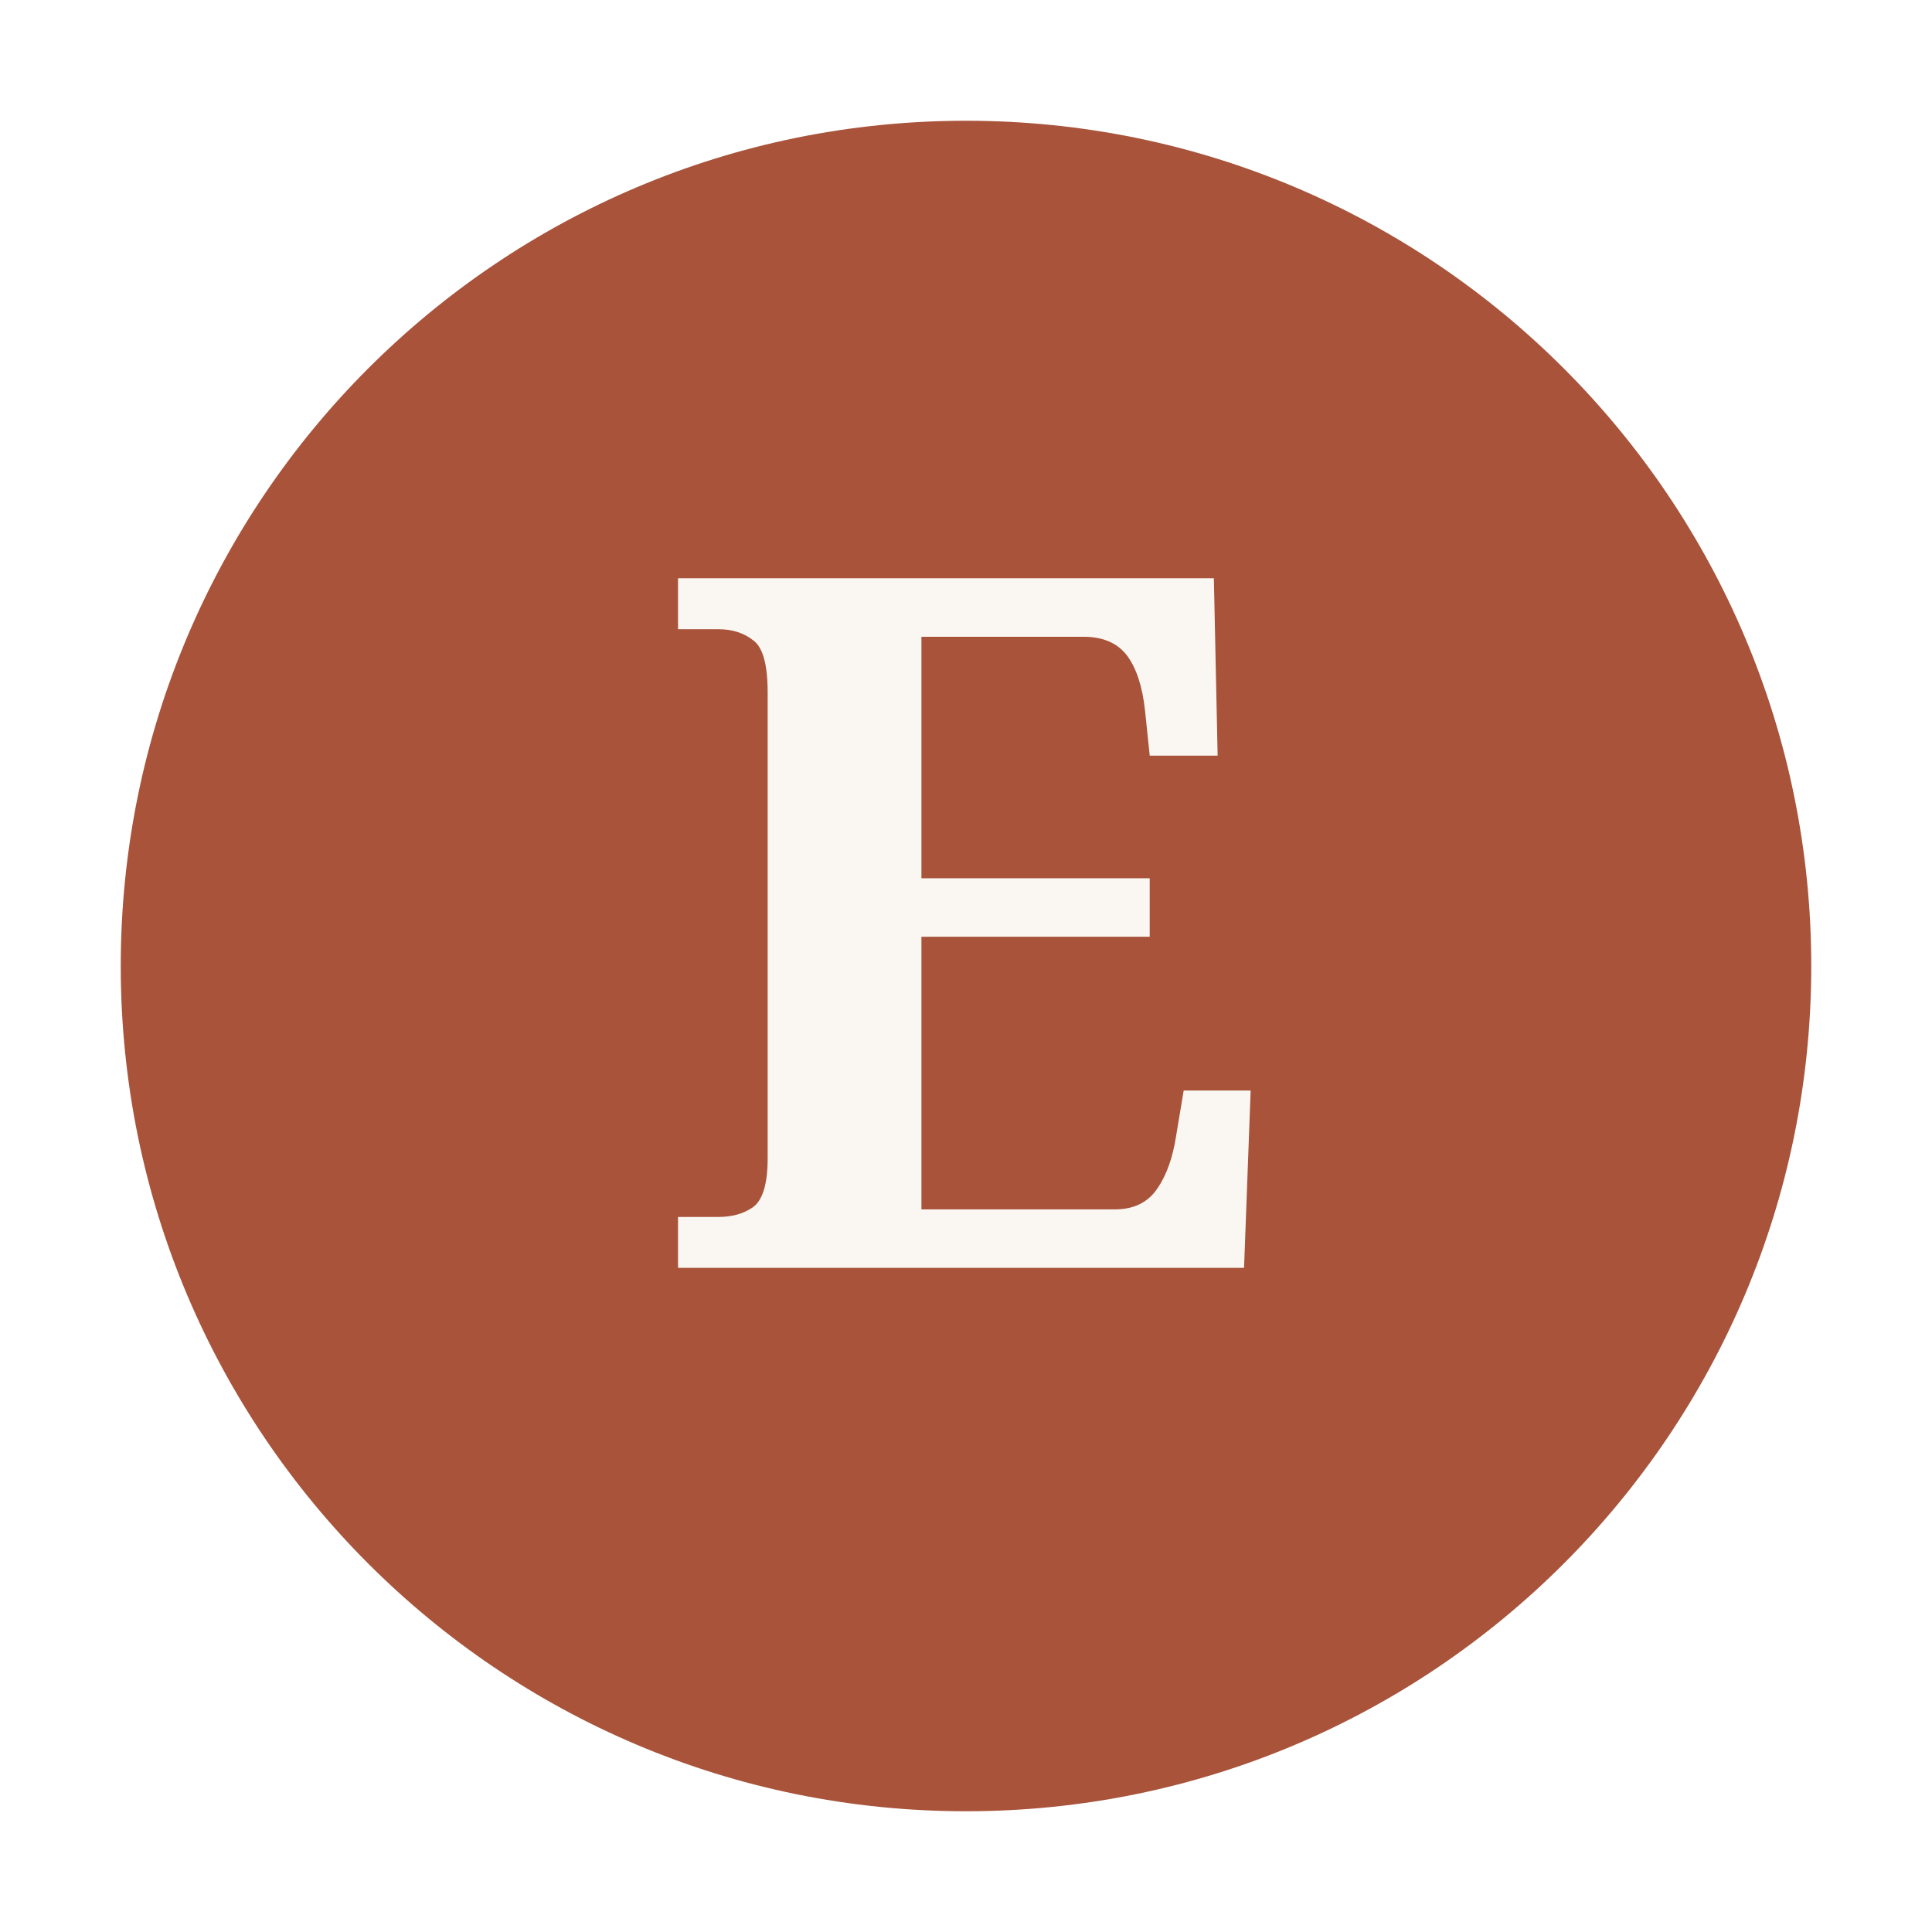
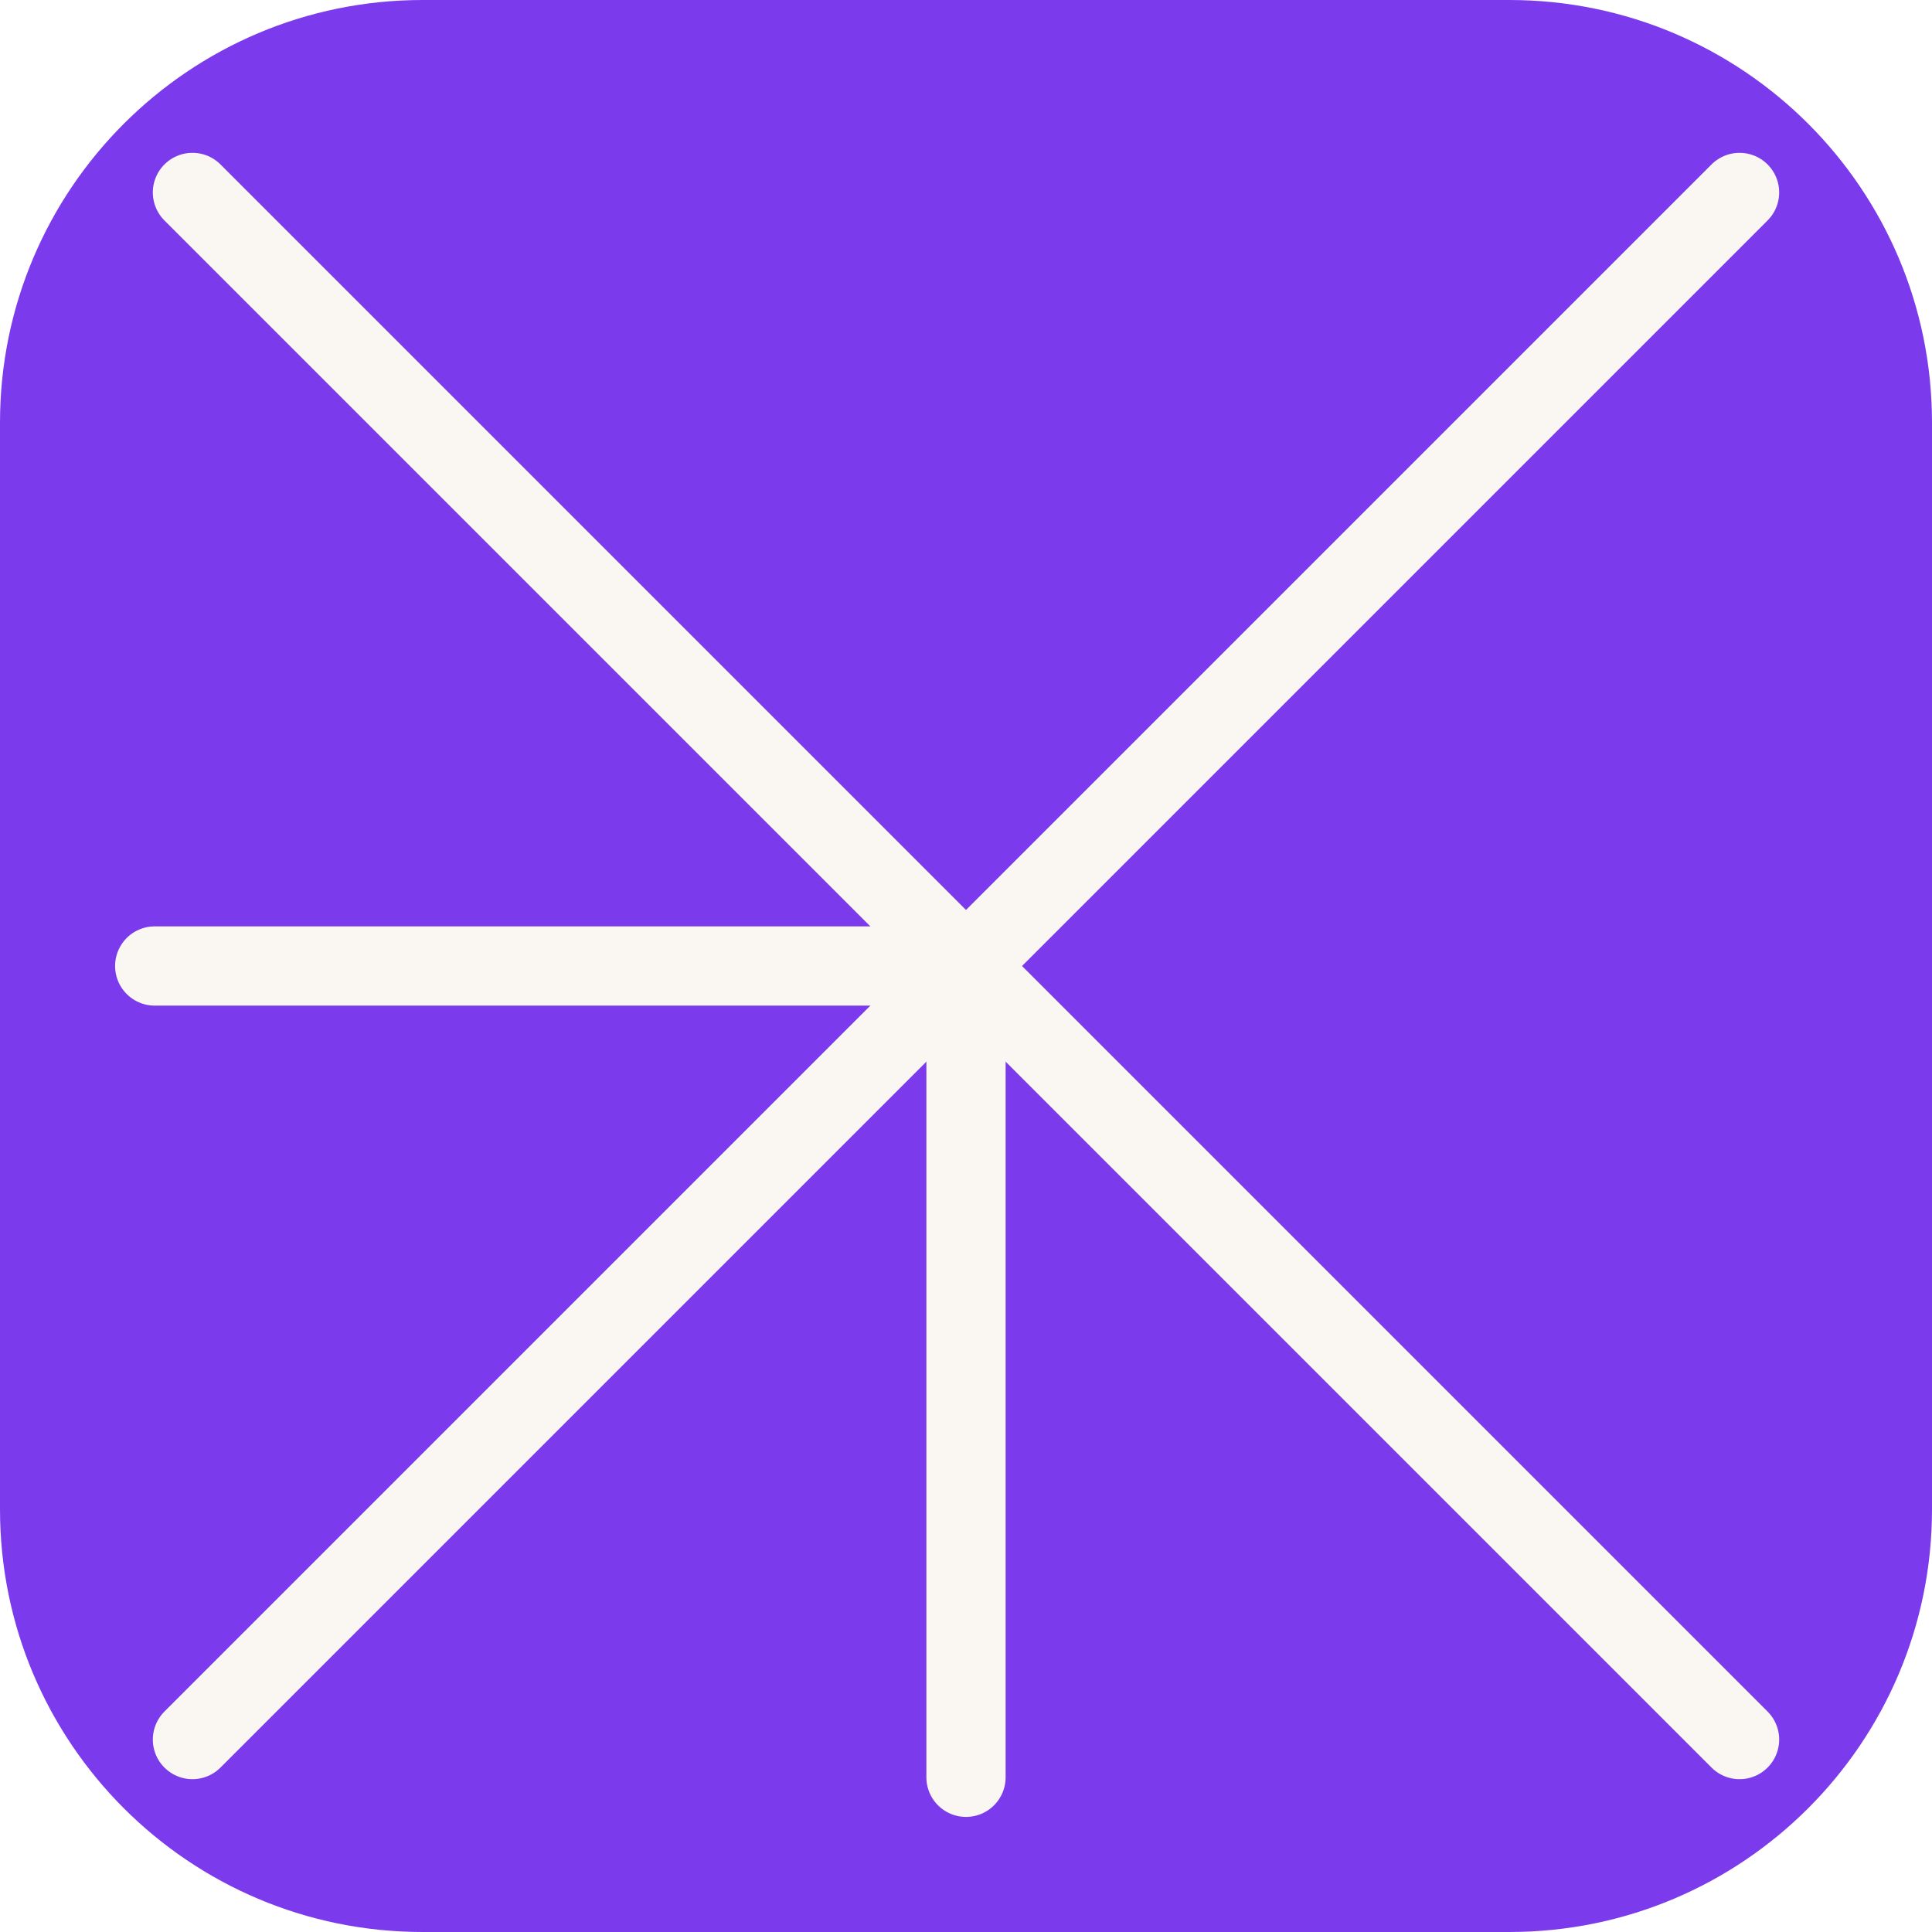
- <svg xmlns="http://www.w3.org/2000/svg" viewBox="0 0 32 32">
-   <circle cx="16" cy="16" r="14" fill="#a8533a" />
-   <text x="16" y="21" text-anchor="middle" fill="#faf7f2" font-family="serif" font-size="16" font-weight="600">E</text>
+ <svg xmlns="http://www.w3.org/2000/svg" viewBox="0 0 1024 1024" width="1024" height="1024">
+   <rect width="1024" height="1024" rx="224" fill="#7c3aed" />
+   <line x1="102" y1="102" x2="512" y2="512" stroke="#FAF7F2" stroke-width="42" stroke-linecap="round" />
+   <line x1="922" y1="102" x2="512" y2="512" stroke="#FAF7F2" stroke-width="42" stroke-linecap="round" />
+   <line x1="922" y1="922" x2="512" y2="512" stroke="#FAF7F2" stroke-width="42" stroke-linecap="round" />
+   <line x1="512" y1="942" x2="512" y2="512" stroke="#FAF7F2" stroke-width="42" stroke-linecap="round" />
+   <line x1="102" y1="922" x2="512" y2="512" stroke="#FAF7F2" stroke-width="42" stroke-linecap="round" />
+   <line x1="82" y1="512" x2="512" y2="512" stroke="#FAF7F2" stroke-width="42" stroke-linecap="round" />
</svg>
